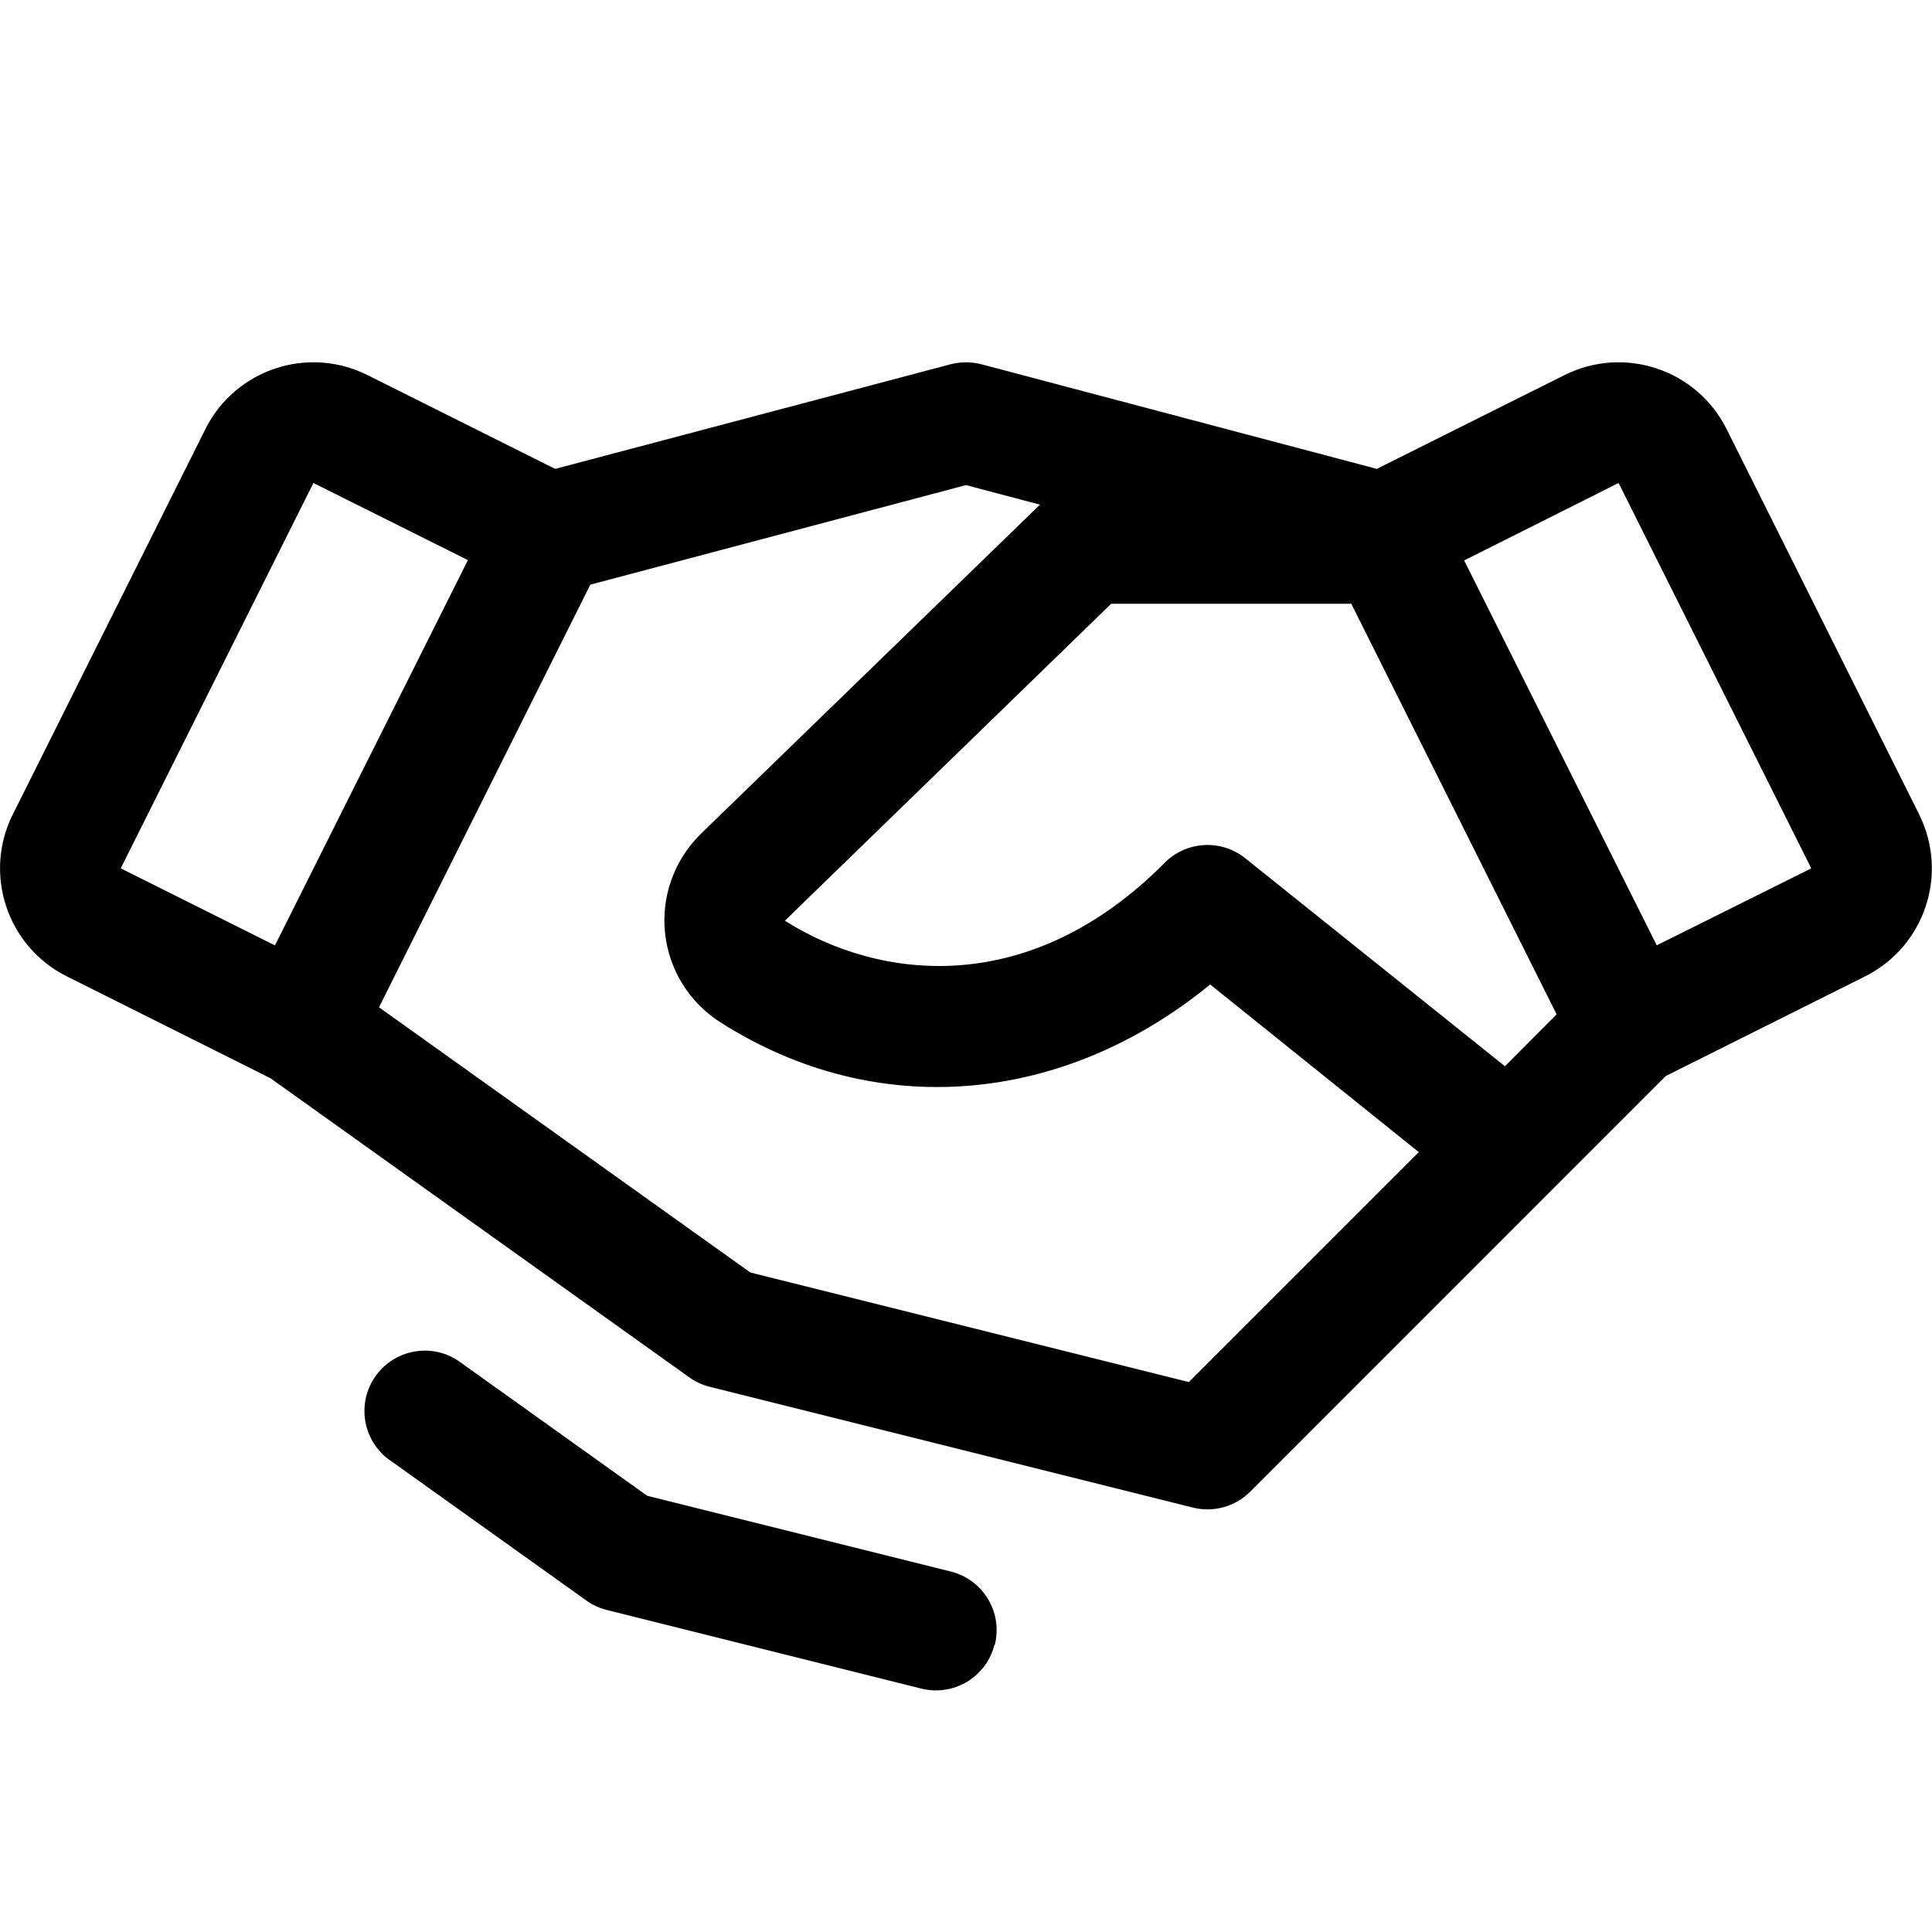
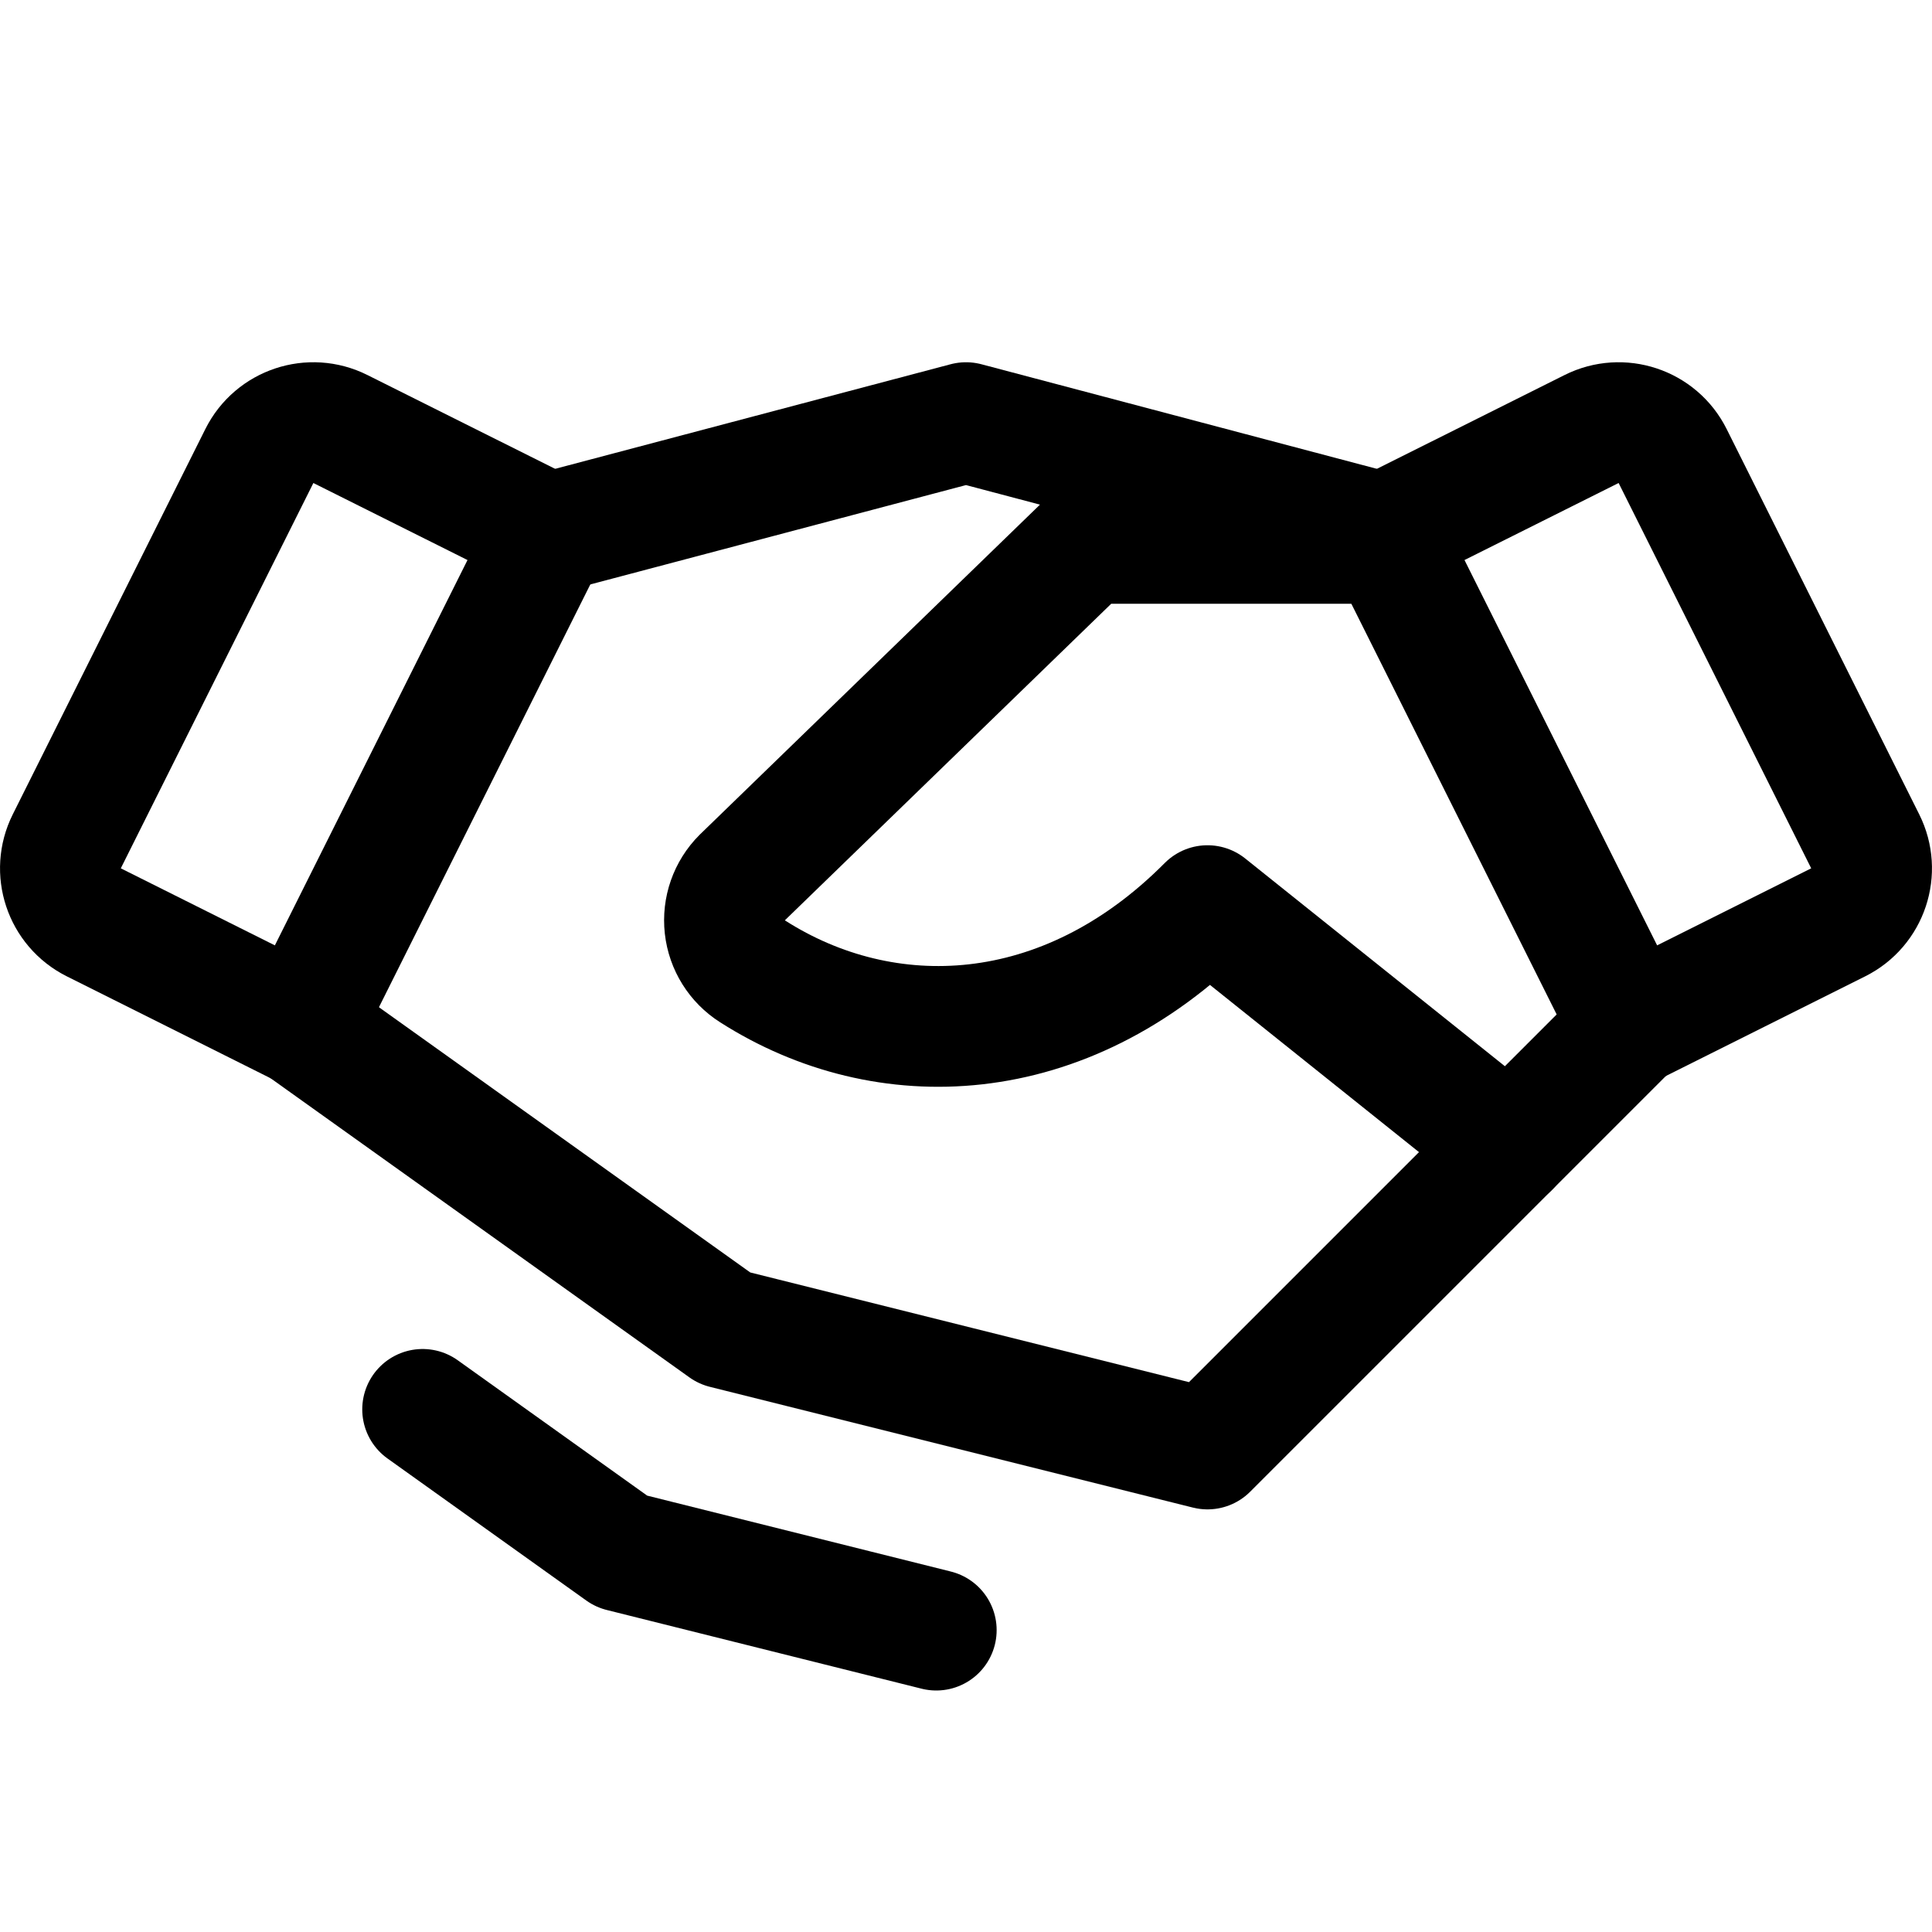
- <svg xmlns="http://www.w3.org/2000/svg" viewBox="0 0 256 256" fill="currentColor">
-   <path d="M254.3,107.91,228.78,56.85a16,16,0,0,0-21.47-7.15L182.44,62.13,130.05,48.27a8.14,8.14,0,0,0-4.1,0L73.56,62.13,48.69,49.7a16,16,0,0,0-21.47,7.15L1.7,107.9a16,16,0,0,0,7.15,21.47l27,13.51,55.49,39.63a8.06,8.06,0,0,0,2.71,1.25l64,16a8,8,0,0,0,7.6-2.1l55.07-55.08,26.42-13.21a16,16,0,0,0,7.15-21.46Zm-54.89,33.37L165,113.72a8,8,0,0,0-10.68.61C136.51,132.27,116.66,130,104,122L147.24,80h31.81l27.21,54.41ZM41.53,64,62,74.22,36.43,125.27,16,115.06Zm116,119.13L99.42,168.61l-49.2-35.14,28-56L128,64.28l9.8,2.59-45,43.68-.08.09a16,16,0,0,0,2.72,24.81c20.56,13.13,45.37,11,64.91-5L188,152.66Zm62-57.87-25.52-51L214.47,64,240,115.06Zm-87.75,92.67a8,8,0,0,1-7.75,6.06,8.13,8.13,0,0,1-1.95-.24L80.41,213.33a7.89,7.89,0,0,1-2.71-1.25L51.35,193.26a8,8,0,0,1,9.3-13l25.11,17.94L126,208.24A8,8,0,0,1,131.82,217.94Z" />
+ <svg xmlns="http://www.w3.org/2000/svg" viewBox="0 0 256 256">
+   <rect width="256" height="256" fill="none" />
+   <polyline points="200 152 160 192 96 176 40 136" fill="none" stroke="currentColor" stroke-linecap="round" stroke-linejoin="round" stroke-width="16" />
+   <polyline points="72.68 70.63 128 56 183.32 70.63" fill="none" stroke="currentColor" stroke-linecap="round" stroke-linejoin="round" stroke-width="16" />
+   <path d="M34.37,60.42,8.85,111.48a8,8,0,0,0,3.57,10.73L40,136,72.68,70.63,45.11,56.85A8,8,0,0,0,34.37,60.42Z" fill="none" stroke="currentColor" stroke-linecap="round" stroke-linejoin="round" stroke-width="16" />
+   <path d="M216,136l27.58-13.79a8,8,0,0,0,3.57-10.73L221.63,60.42a8,8,0,0,0-10.74-3.57L183.32,70.63Z" fill="none" stroke="currentColor" stroke-linecap="round" stroke-linejoin="round" stroke-width="16" />
+   <path d="M184,72H144L98.34,116.29a8,8,0,0,0,1.38,12.42C117.23,139.9,141,139.13,160,120l40,32,16-16" fill="none" stroke="currentColor" stroke-linecap="round" stroke-linejoin="round" stroke-width="16" />
+   <polyline points="124.06 216 82.34 205.57 56 186.75" fill="none" stroke="currentColor" stroke-linecap="round" stroke-linejoin="round" stroke-width="16" />
</svg>
